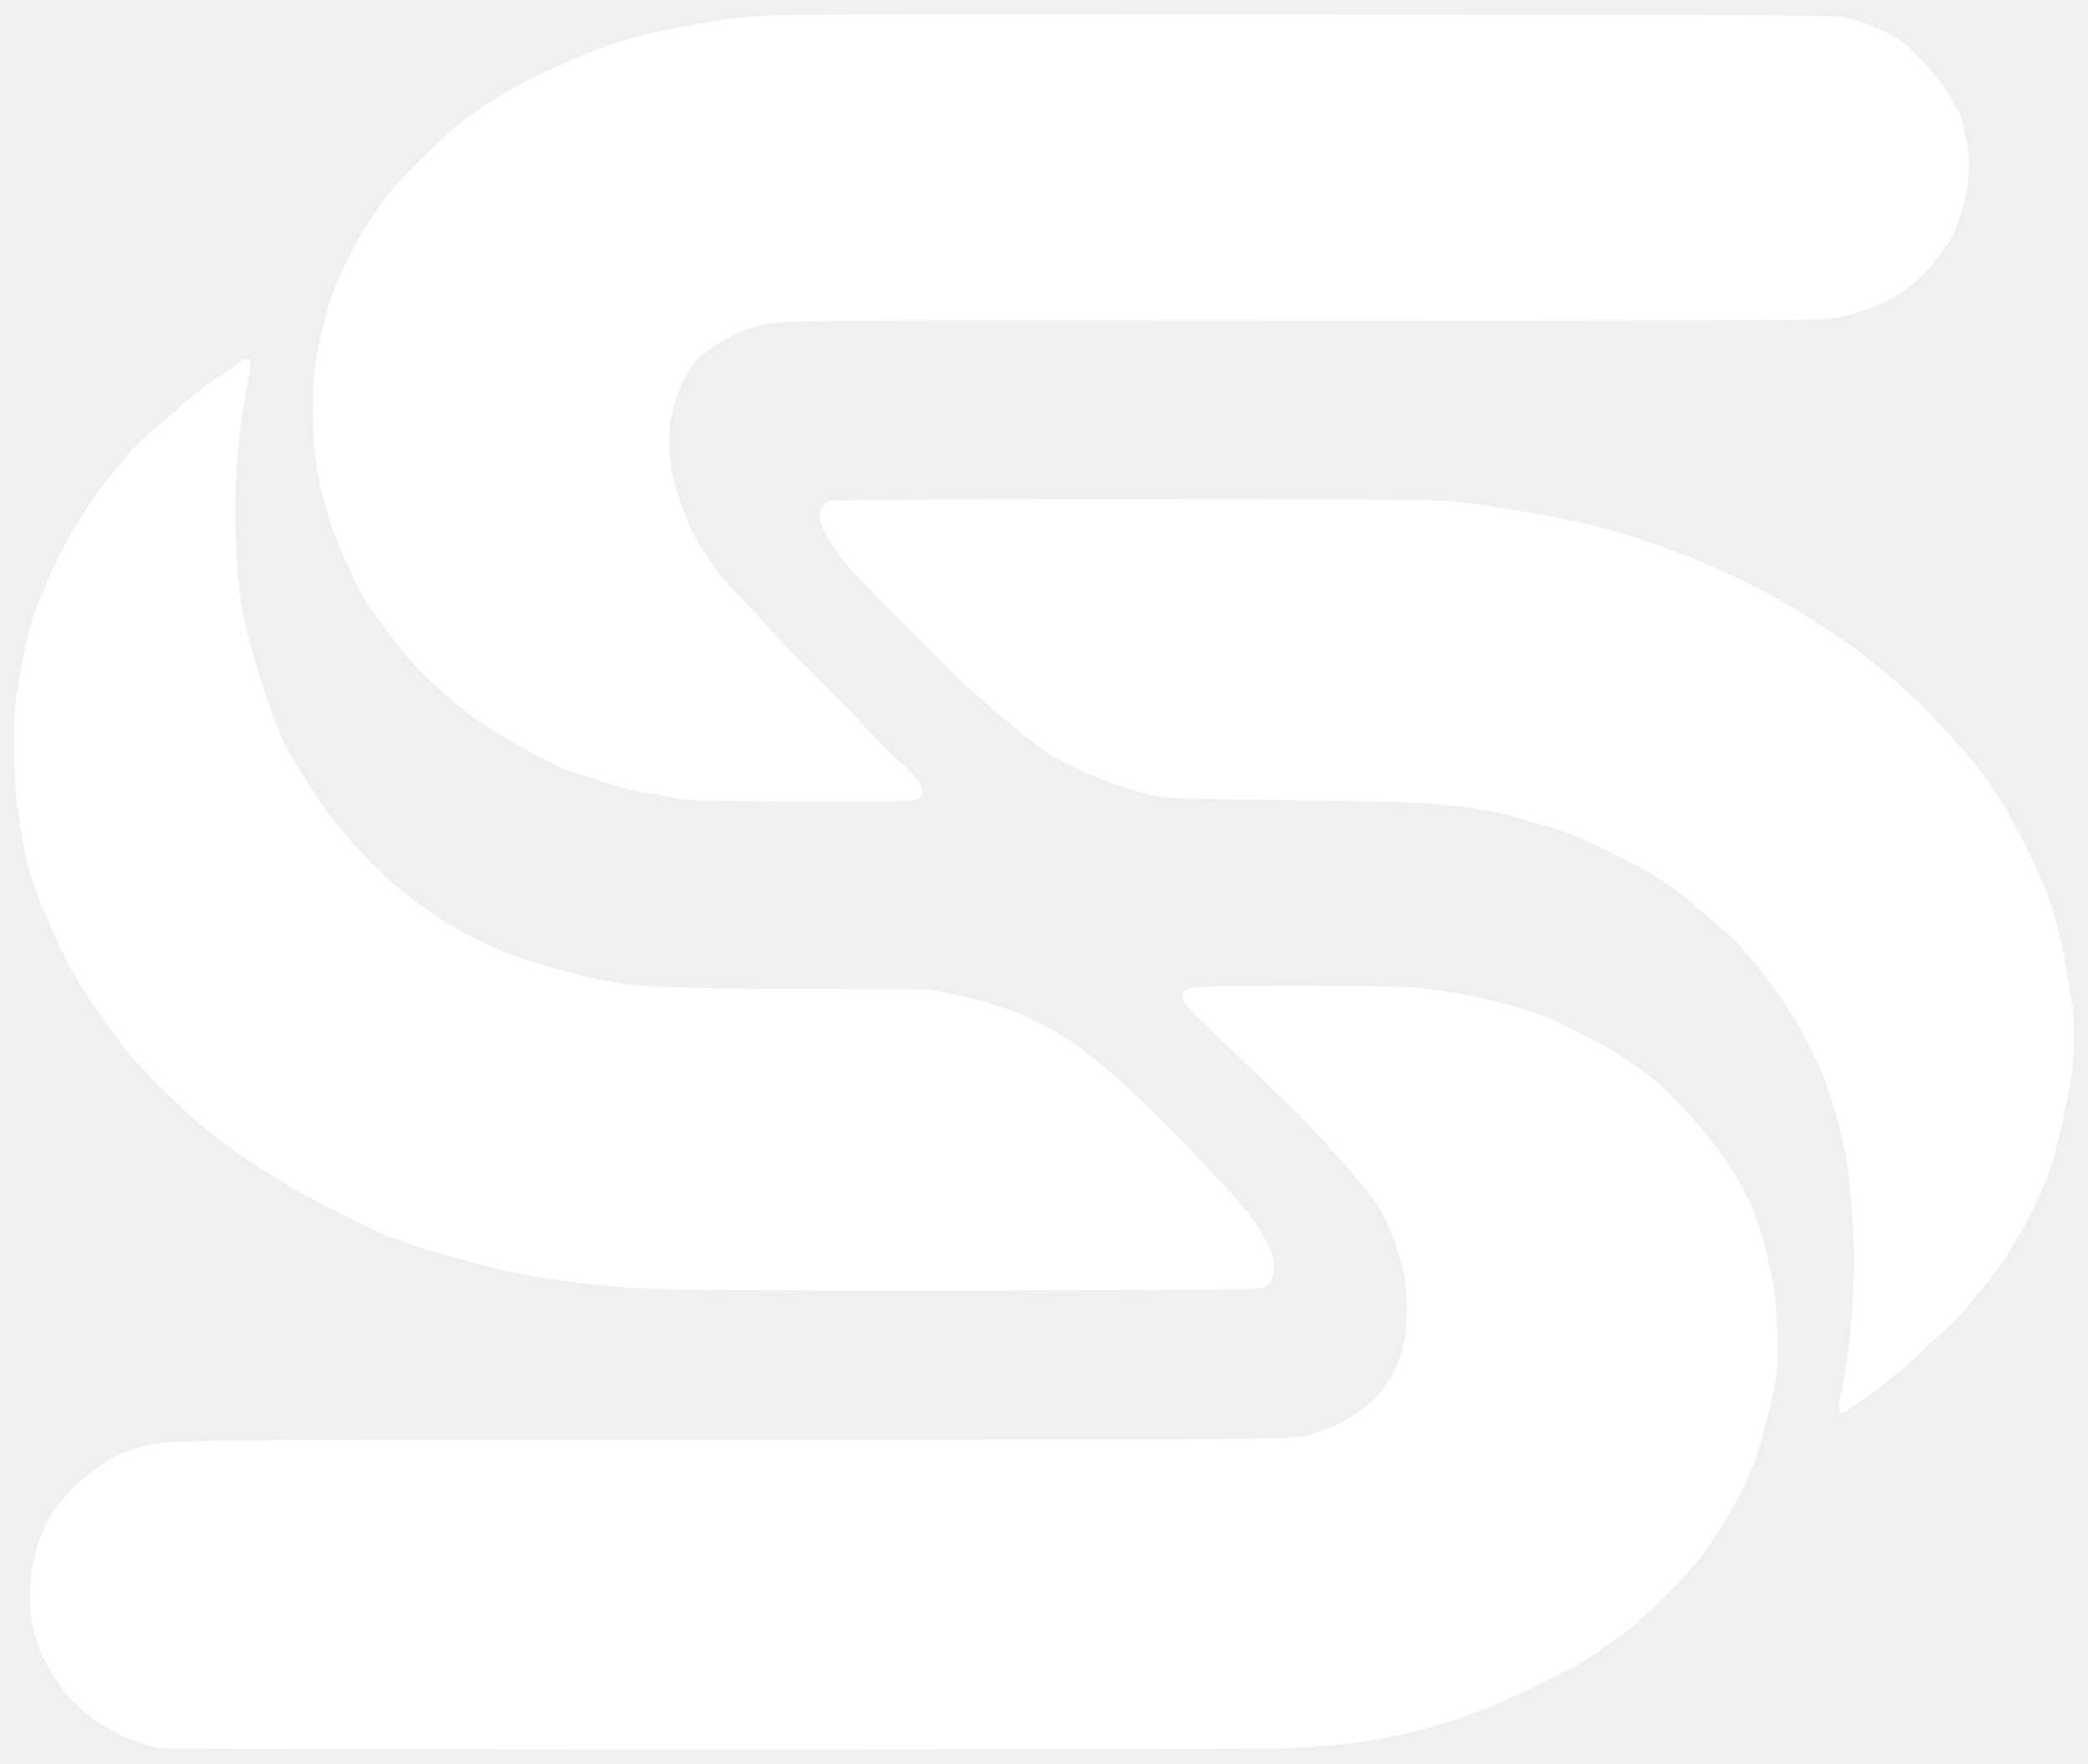
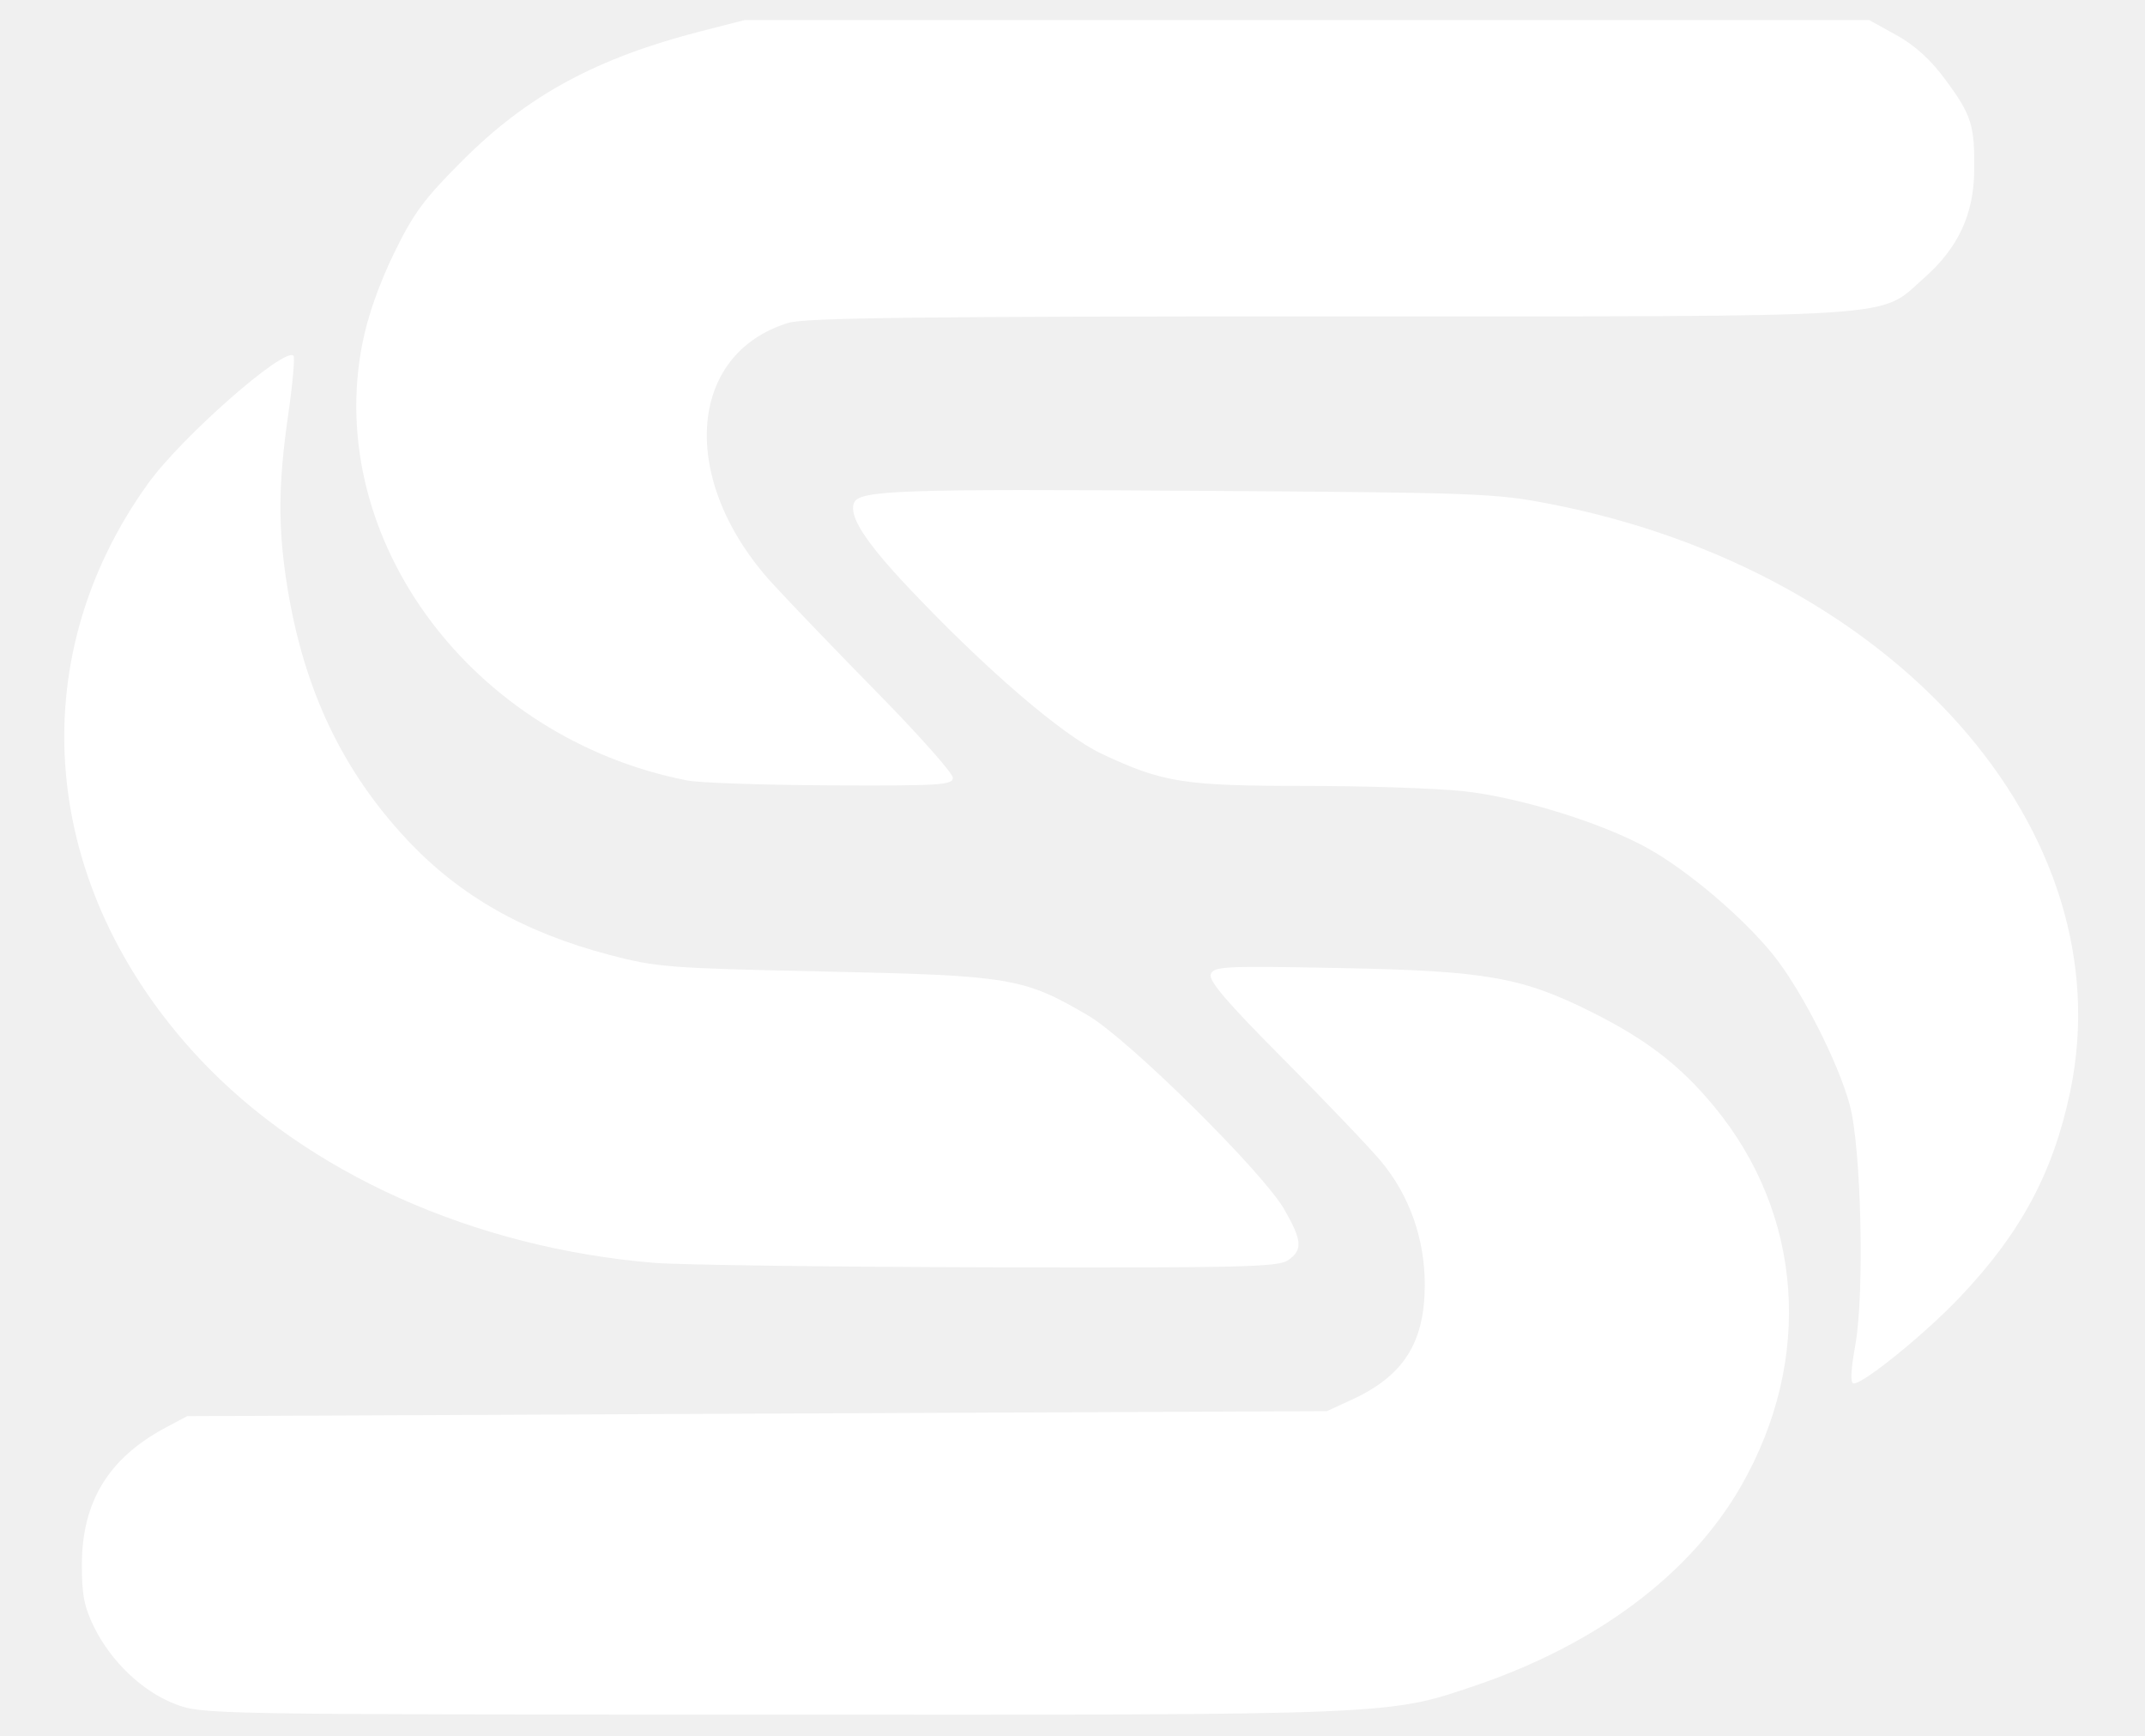
- <svg xmlns="http://www.w3.org/2000/svg" viewBox="174.25 139.25 299.50 253.00">
-   <path fill="#FFFFFF" fill-rule="evenodd" d="M197.38 389.98C192.26 389.21 186.52 385.84 183.38 381.75C182.02 379.98 180.18 376.72 179.64 375.14C177.80 369.71 178.27 363.04 180.87 357.86C183.27 353.08 188.91 348.32 193.79 346.97C198.40 345.69 194.51 345.75 279.85 345.75C366.96 345.75 359.72 345.87 364.25 344.31C366.28 343.60 366.53 343.47 369.08 341.79C372.32 339.65 374.42 336.57 375.49 332.39C376.21 329.60 376.21 324.15 375.50 321.35C374.26 316.48 372.56 312.75 370.39 310.15C366.80 305.87 366.00 304.95 363.27 302.00C361.68 300.28 359.93 298.48 359.39 298.00C358.85 297.52 356.56 295.32 354.30 293.12C348.98 287.95 347.38 286.40 345.77 284.89C343.56 282.80 343.27 281.62 344.82 280.96C345.87 280.52 374.00 280.54 378.17 280.99C383.85 281.60 391.89 283.41 395.38 284.87C395.93 285.10 396.82 285.47 397.38 285.70C398.97 286.36 404.50 289.24 406.00 290.20C409.84 292.64 412.28 294.57 414.50 296.90C422.61 305.44 426.22 311.69 427.89 320.12C428.08 321.09 428.41 322.66 428.62 323.62C429.14 325.95 429.41 334.00 429.05 336.62C428.77 338.63 427.52 343.78 426.33 347.75C425.24 351.42 422.01 357.41 418.61 362.05C416.04 365.57 409.01 372.42 405.88 374.47C405.32 374.82 404.14 375.64 403.25 376.28C400.99 377.90 399.83 378.52 393.24 381.70C382.35 386.94 372.20 389.45 359.75 389.98C353.00 390.27 199.33 390.27 197.38 389.98ZM438.31 341.83C437.93 341.68 437.91 340.68 438.26 339.50C438.40 339.02 438.80 336.77 439.14 334.50C440.73 323.98 440.40 310.30 438.36 301.88C437.42 298.01 435.68 292.89 434.71 291.15C434.57 290.89 433.85 289.47 433.12 288.01C430.98 283.73 425.45 276.28 422.26 273.39C420.03 271.36 415.17 267.28 414.17 266.60C411.63 264.85 409.06 263.33 406.63 262.15C400.53 259.18 399.44 258.74 394.75 257.38C393.44 257.00 391.93 256.55 391.38 256.37C389.80 255.87 385.31 255.04 383.25 254.88C382.22 254.80 380.41 254.62 379.24 254.48C378.06 254.34 369.23 254.13 359.61 254.02C342.83 253.83 342.01 253.80 339.38 253.26C335.43 252.44 329.32 250.04 325.16 247.67C323.55 246.75 317.29 241.71 315.02 239.50C314.66 239.16 313.87 238.45 313.25 237.92C310.04 235.16 296.65 221.58 295.07 219.46C291.83 215.14 291.09 212.88 292.54 211.64L293.20 211.07L305.41 210.91C312.13 210.82 331.91 210.79 349.38 210.83C380.48 210.90 381.21 210.91 385.16 211.45C389.72 212.07 397.63 213.40 397.95 213.60C398.07 213.67 398.94 213.85 399.89 214.00C404.47 214.73 414.50 218.04 420.38 220.76C420.93 221.01 422.22 221.60 423.25 222.07C425.38 223.03 430.16 225.61 432.34 226.96C443.15 233.70 449.08 238.86 457.65 248.96C459.05 250.63 461.78 254.74 462.92 256.95C466.95 264.67 468.26 267.80 469.49 272.61C470.11 275.04 470.45 276.82 471.50 283.40C471.83 285.45 471.82 290.40 471.48 292.88C471.08 295.74 470.19 300.05 469.02 304.68C468.26 307.69 465.53 313.82 463.53 317.00C462.97 317.89 462.32 318.96 462.09 319.38C461.12 321.13 455.41 328.12 453.83 329.50C453.31 329.95 451.58 331.53 450.00 333.01C446.29 336.47 443.58 338.61 439.05 341.66C438.82 341.82 438.48 341.89 438.31 341.83ZM272.50 324.22C268.31 324.14 264.37 324.00 263.75 323.91C263.13 323.83 261.27 323.64 259.62 323.49C253.87 322.97 246.30 321.64 242.62 320.51C241.80 320.26 240.17 319.80 239.00 319.49C235.69 318.61 232.15 317.49 231.89 317.23C231.76 317.10 231.40 317.00 231.09 317.00C230.79 317.00 229.21 316.34 227.58 315.53C225.96 314.73 223.89 313.72 223.00 313.29C218.22 310.99 212.22 307.40 207.01 303.72C202.78 300.74 195.22 293.56 192.05 289.51C190.20 287.14 187.37 283.08 185.63 280.30C183.43 276.78 179.94 268.99 178.55 264.50C177.92 262.48 177.12 258.11 176.63 254.01C176.14 249.97 176.13 241.59 176.61 238.88C178.19 229.99 178.70 228.00 180.28 224.53C180.67 223.65 181.00 222.84 181.00 222.73C181.00 222.62 181.74 221.01 182.64 219.15C186.16 211.93 192.62 203.46 197.23 200.05C197.72 199.68 198.91 198.67 199.87 197.79C201.97 195.88 203.63 194.60 206.56 192.66C207.76 191.86 208.81 191.10 208.89 190.98C209.11 190.63 210.00 190.71 210.15 191.09C210.22 191.28 210.09 192.43 209.86 193.65C208.37 201.58 207.94 206.57 208.07 214.62C208.18 221.75 208.46 224.48 209.65 229.62C210.37 232.77 212.19 238.76 213.25 241.50C213.49 242.12 213.99 243.41 214.36 244.38C215.10 246.27 216.46 248.63 219.64 253.50C222.43 257.77 227.62 263.52 231.75 266.93C233.84 268.65 238.65 272.00 239.03 272.00C239.14 272.00 239.65 272.29 240.18 272.65C241.38 273.47 245.60 275.48 247.88 276.32C251.38 277.62 258.82 279.59 262.62 280.23C266.44 280.86 271.86 281.04 289.25 281.10L307.62 281.17L310.75 281.83C315.09 282.74 316.89 283.27 320.38 284.62C321.63 285.11 324.28 286.42 325.88 287.34C330.84 290.23 337.52 296.22 347.40 306.67C352.86 312.45 354.37 314.34 355.95 317.42C356.83 319.15 357.00 319.71 357.00 320.95C357.00 322.60 356.46 323.58 355.28 324.05C354.55 324.35 285.64 324.49 272.50 324.22ZM273.38 253.98C272.00 253.88 270.59 253.68 270.23 253.54C269.88 253.41 268.48 253.16 267.11 252.99C265.42 252.79 263.46 252.29 261.00 251.46C259.01 250.78 256.93 250.12 256.38 249.98C254.06 249.39 244.11 243.82 241.39 241.59C238.90 239.54 238.21 238.95 236.36 237.25C234.48 235.53 232.38 233.24 231.12 231.54C230.85 231.17 230.06 230.14 229.38 229.25C227.21 226.45 226.18 224.73 224.46 221.12C221.96 215.85 220.38 210.83 219.58 205.62C218.98 201.65 218.99 193.90 219.61 190.62C220.74 184.61 221.73 181.35 223.54 177.62C227.03 170.46 229.74 166.73 235.43 161.25C240.25 156.60 242.42 154.98 248.00 151.83C252.51 149.28 259.27 146.38 264.00 144.97C268.07 143.75 276.00 142.24 280.87 141.75C285.79 141.25 287.14 141.24 361.75 141.31C431.76 141.38 437.76 141.42 439.32 141.81C441.31 142.30 445.55 144.07 446.57 144.83C449.20 146.80 452.67 150.72 454.13 153.38C454.50 154.06 455.01 154.96 455.26 155.38C455.73 156.16 456.36 159.20 456.64 162.02C456.94 165.11 455.76 170.45 454.13 173.40C452.46 176.41 448.85 180.21 446.22 181.72C443.41 183.34 439.43 184.66 436.25 185.03C434.88 185.19 407.91 185.26 360.38 185.22C280.96 185.17 286.71 185.09 282.00 186.29C279.88 186.83 276.25 188.94 274.23 190.82C273.09 191.87 271.44 195.26 270.77 197.92C270.07 200.66 270.06 204.77 270.74 207.59C271.51 210.78 273.41 215.66 274.51 217.25C274.74 217.59 275.36 218.55 275.88 219.38C277.02 221.17 278.32 222.74 280.75 225.25C281.75 226.28 283.58 228.25 284.82 229.62C286.05 231.00 289.27 234.32 291.97 237.00C294.67 239.68 297.75 242.86 298.83 244.06C299.90 245.26 301.81 247.17 303.08 248.30C305.72 250.65 306.50 251.67 306.50 252.72C306.50 254.30 306.94 254.25 290.63 254.21C282.52 254.19 274.75 254.09 273.38 253.98Z" />
+ <svg xmlns="http://www.w3.org/2000/svg" viewBox="39.2 45.0 427.2 345.6" fill="none">
+   <path d="M74.071 384.32C67.601 381.84 61.301 375.86 57.921 368.97C55.971 365.01 55.481 362.48 55.501 356.5C55.551 343.99 60.851 335.34 72.171 329.29L76.471 327L189.971 326.5L303.471 326L308.471 323.7C318.711 318.98 322.911 312.4 322.961 301C323.001 291.76 319.911 283.01 314.201 276.2C311.801 273.34 303.051 264.18 294.761 255.85C283.471 244.5 279.851 240.26 280.341 238.99C280.941 237.42 283.091 237.32 306.231 237.77C335.231 238.33 342.361 239.59 356.341 246.61C367.171 252.04 373.841 257.19 380.551 265.29C398.311 286.74 400.391 315.68 385.991 340.85C375.941 358.42 357.311 372.41 332.971 380.67C315.651 386.55 317.011 386.5 192.971 386.44C80.561 386.4 79.421 386.38 74.071 384.32Z" fill-rule="evenodd" clip-rule="evenodd" fill="#FFFFFF" />
+   <path d="M408.721 312.75C410.561 302.35 409.881 273.41 407.591 265C405.241 256.37 397.871 241.96 392.271 235.03C386.301 227.66 375.421 218.42 367.471 213.97C358.441 208.91 341.951 203.79 330.761 202.56C325.421 201.98 311.231 201.5 299.221 201.5C274.981 201.5 270.821 200.85 258.631 195.11C250.791 191.42 235.421 178.21 220.121 162C211.541 152.91 208.251 147.81 209.271 145.17C210.251 142.61 218.131 142.33 278.471 142.74C333.581 143.1 337.041 143.23 347.971 145.36C416.611 158.73 462.401 210.53 451.481 262.47C448.101 278.54 441.661 290.53 429.541 303.3C422.681 310.53 410.461 320.47 408.401 320.49C407.681 320.5 407.781 318.04 408.721 312.75Z" fill-rule="evenodd" clip-rule="evenodd" fill="#FFFFFF" />
+   <path d="M169.471 296.47C133.491 293.49 100.181 278.51 78.881 255.75C47.181 221.86 43.171 176.72 68.701 141.27C75.371 132 95.831 114.03 97.651 115.84C97.961 116.15 97.481 121.49 96.581 127.7C94.581 141.62 94.541 150.32 96.451 162.05C99.751 182.44 107.451 198.59 120.421 212.37C130.831 223.43 143.591 230.67 160.551 235.14C169.921 237.61 172.311 237.8 203.471 238.46C240.451 239.25 243.061 239.69 255.911 247.22C263.951 251.93 290.711 278.37 294.981 285.83C298.541 292.03 298.681 293.89 295.751 295.94C293.791 297.31 286.601 297.48 236.001 297.36C204.361 297.28 174.421 296.88 169.471 296.47Z" fill-rule="evenodd" clip-rule="evenodd" fill="#FFFFFF" />
+   <path d="M176.041 200.41C133.201 192.01 103.741 152.4 111.361 113.45C112.421 108.03 114.671 101.6 117.641 95.5C121.561 87.44 123.641 84.62 131.371 76.91C144.321 63.97 158.031 56.55 178.841 51.21L187.471 49H299.471H411.471L416.901 52C420.581 54.03 423.731 56.9 426.661 60.88C431.871 67.94 432.491 69.92 432.391 79C432.291 87.7 429.171 94.39 422.441 100.32C413.171 108.48 420.561 108 303.971 108C222.861 108 199.561 108.28 196.261 109.28C175.941 115.45 174.361 140.76 193.021 161.17C196.451 164.93 205.951 174.81 214.121 183.13C222.291 191.45 228.971 198.99 228.971 199.88C228.971 201.33 226.451 201.49 204.721 201.39C191.381 201.33 178.471 200.89 176.041 200.41Z" fill-rule="evenodd" clip-rule="evenodd" fill="#FFFFFF" />
</svg>
